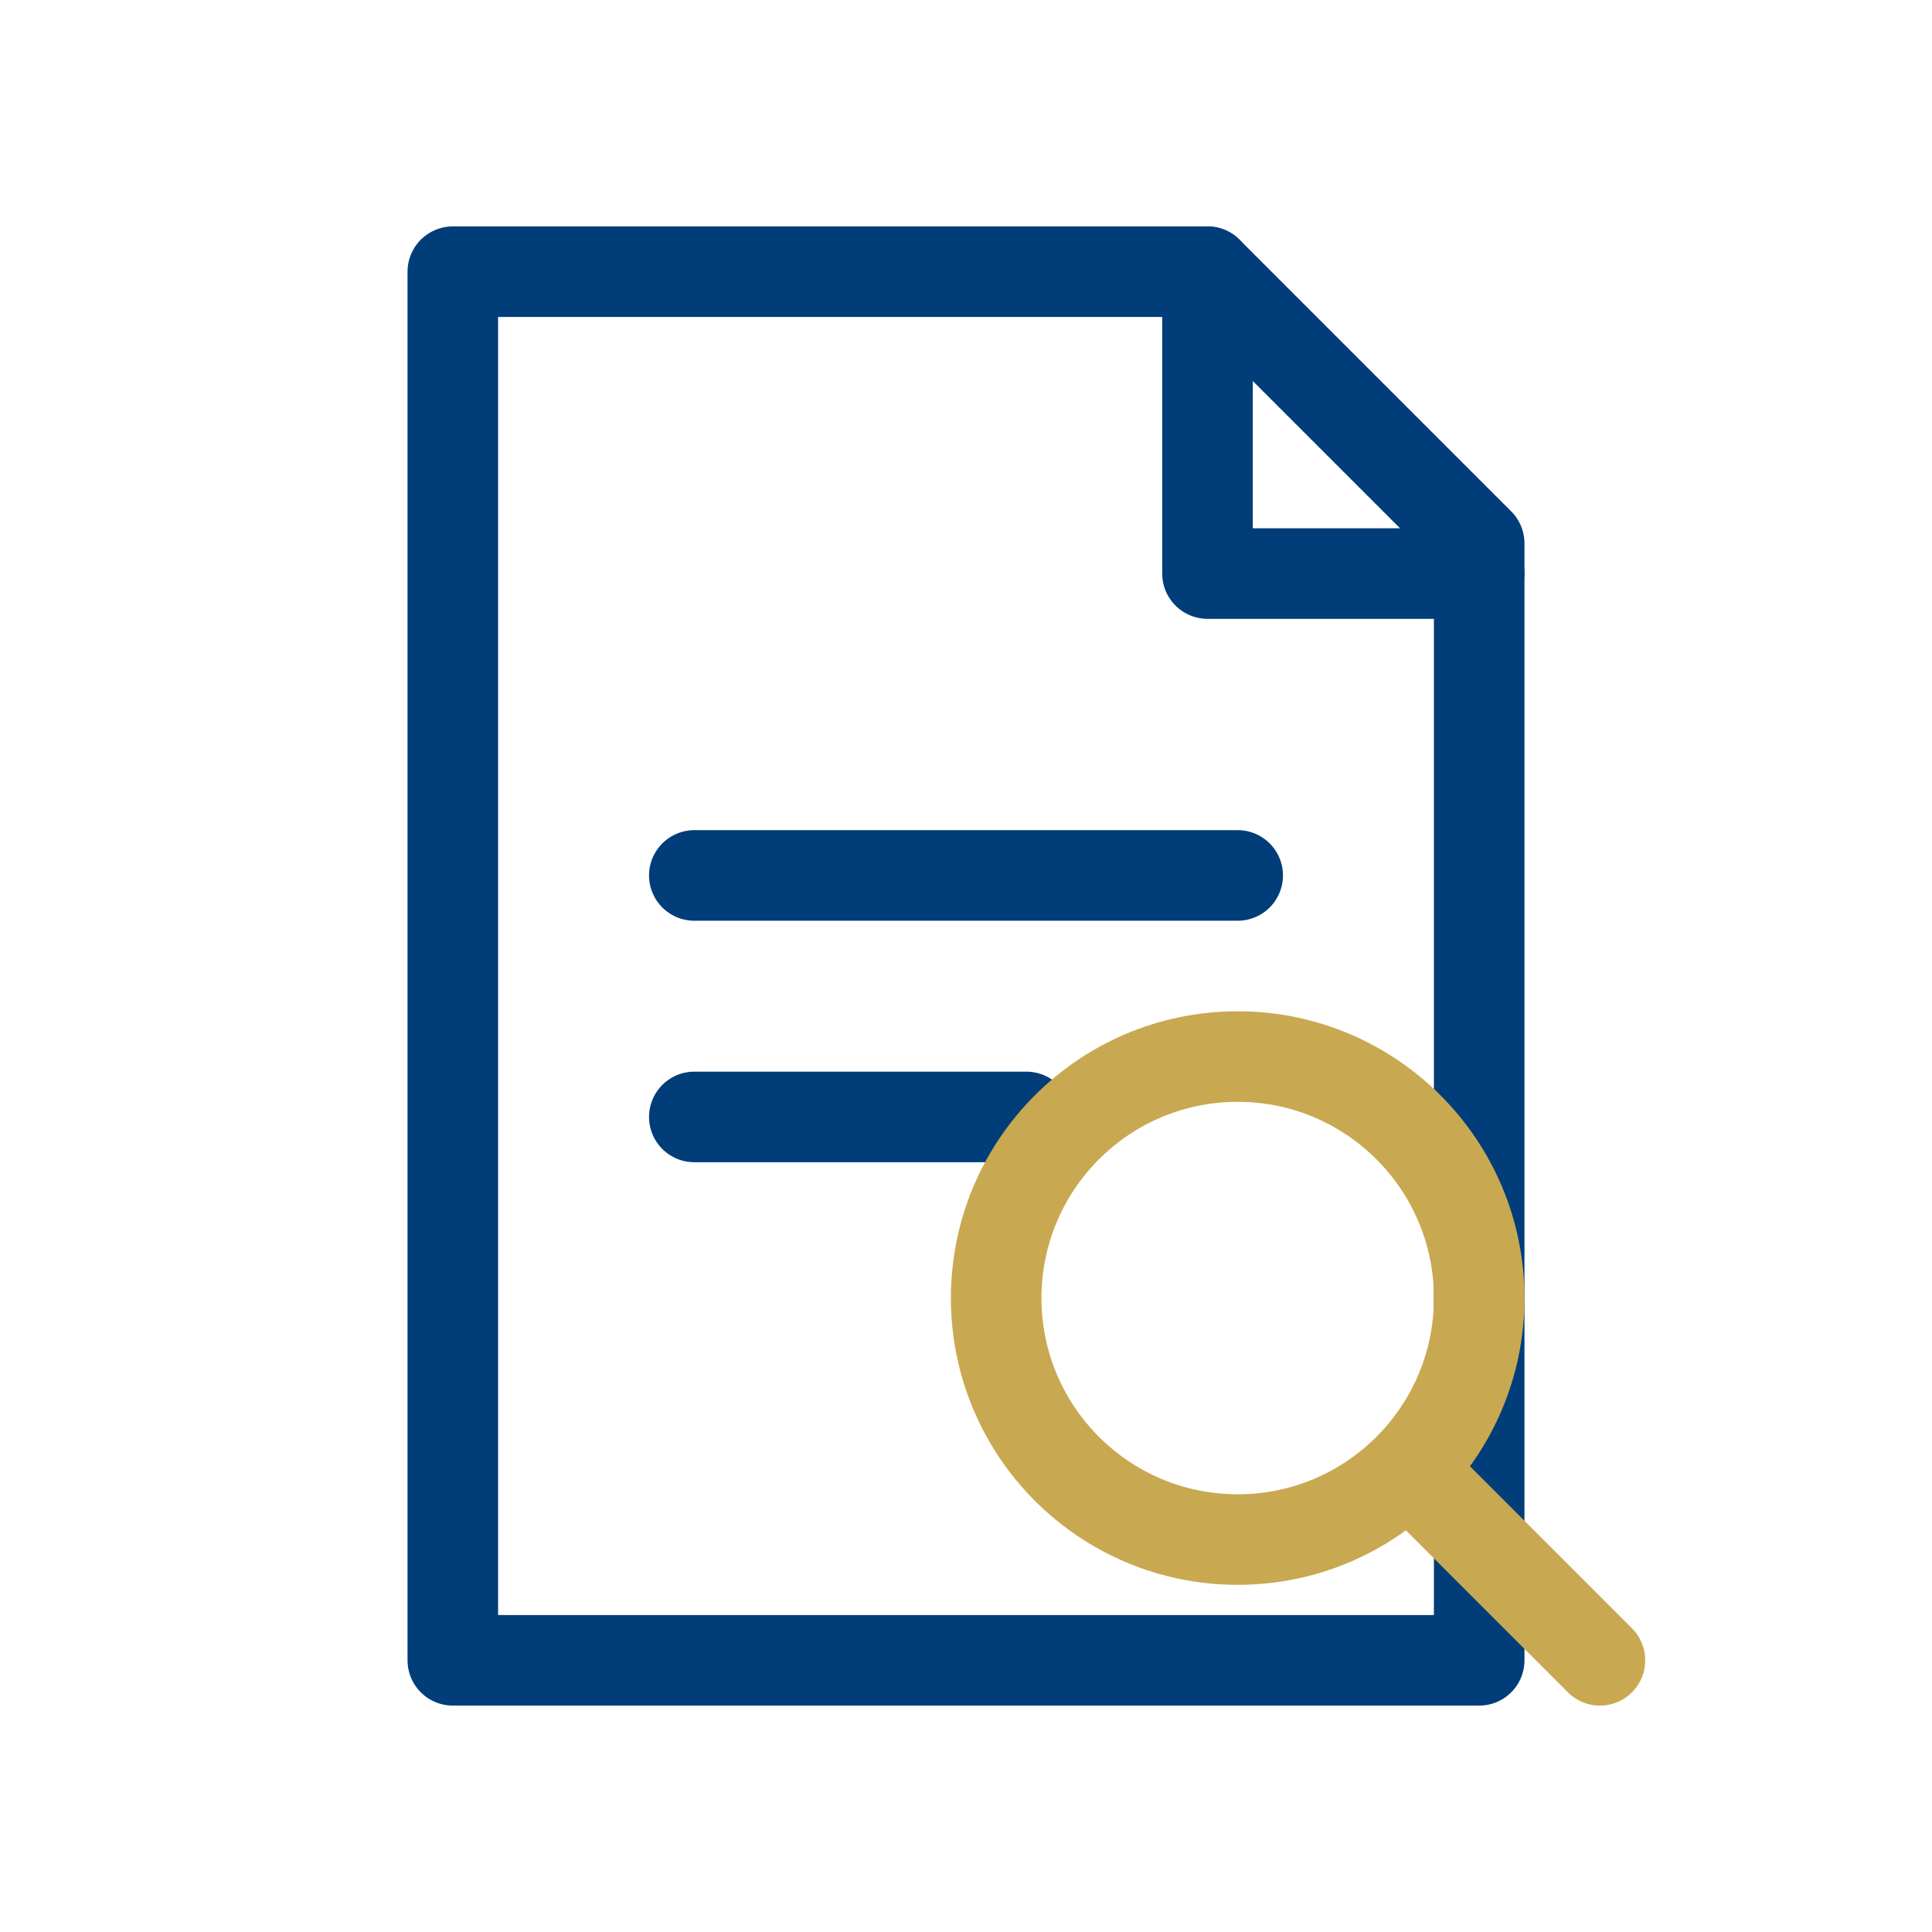
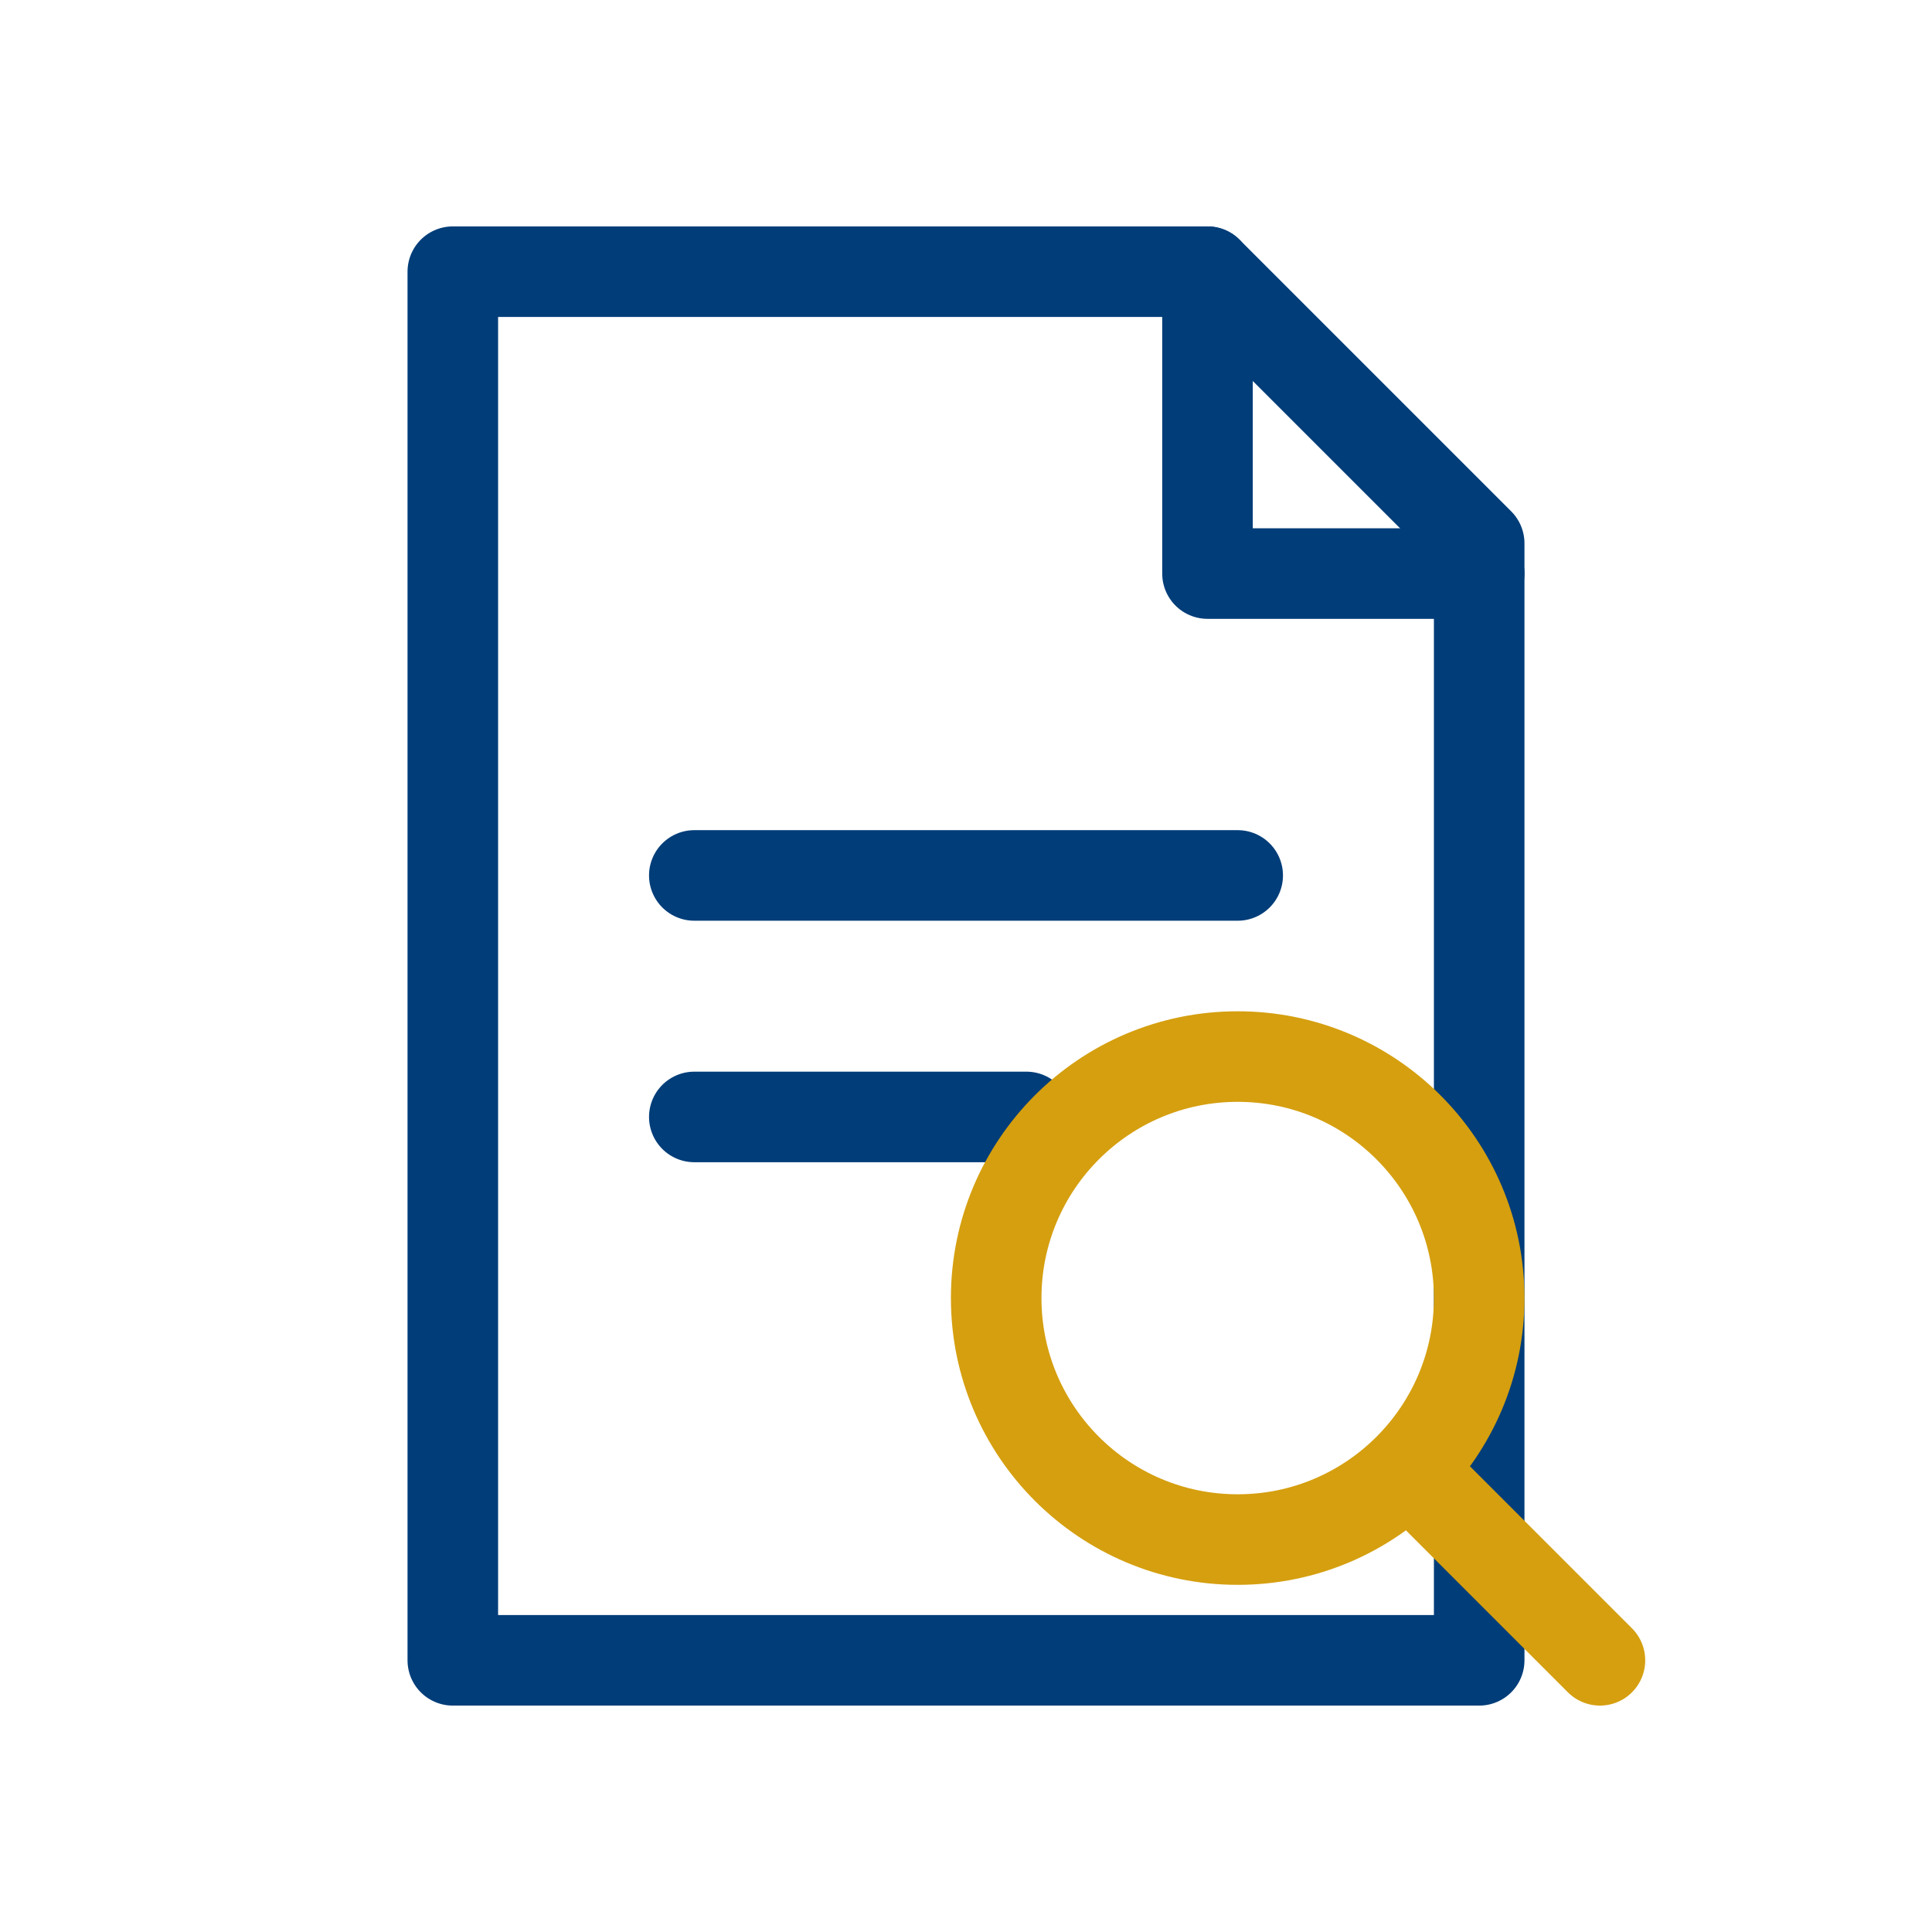
<svg xmlns="http://www.w3.org/2000/svg" viewBox="0 0 64 64" role="img" aria-labelledby="title">
  <g fill="none" stroke-linecap="round" stroke-linejoin="round" stroke-width="3">
    <path stroke="#003D79" d="M15 9h25l9 9v37H15z" />
    <path stroke="#003D79" d="M40 9v10h9M23 29h18M23 37h11" />
-     <circle cx="41" cy="43" r="8" stroke="#C8A951" />
-     <path stroke="#C8A951" d="m47 49 6 6" />
+     <circle cx="41" cy="43" r="8" stroke="#D59F0F" />
+     <path stroke="#D59F0F" d="m47 49 6 6" />
  </g>
</svg>
